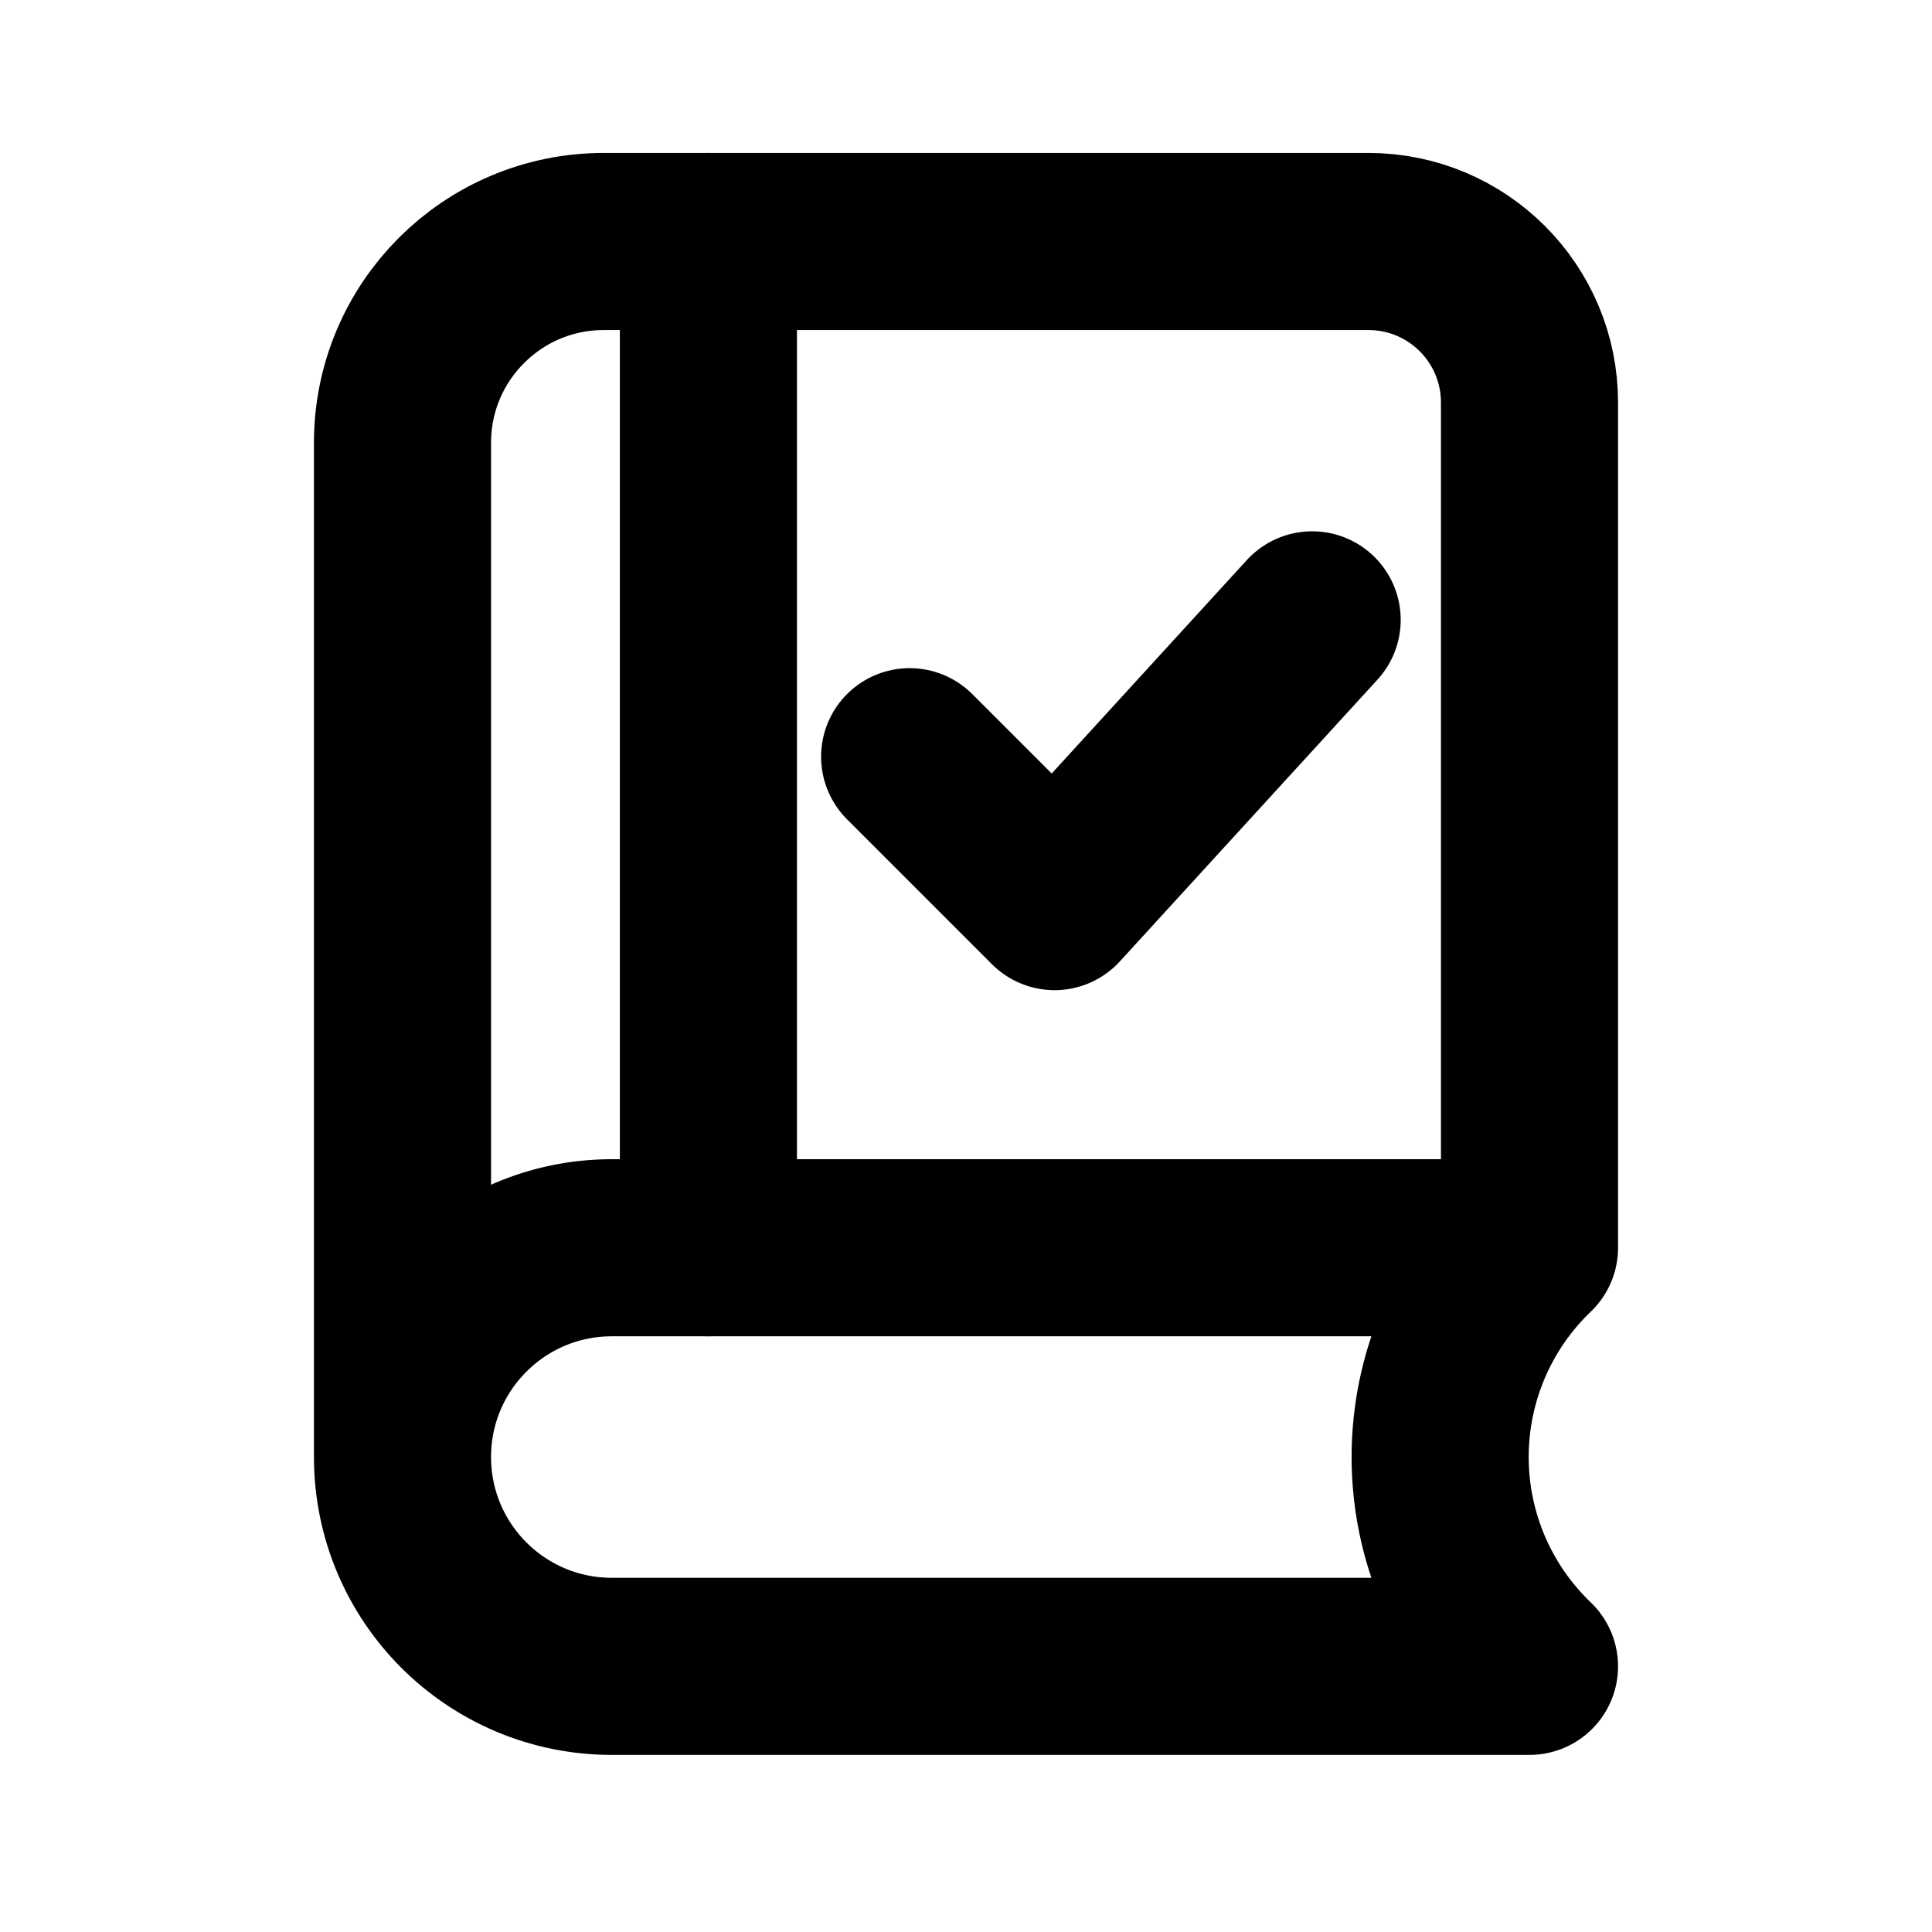
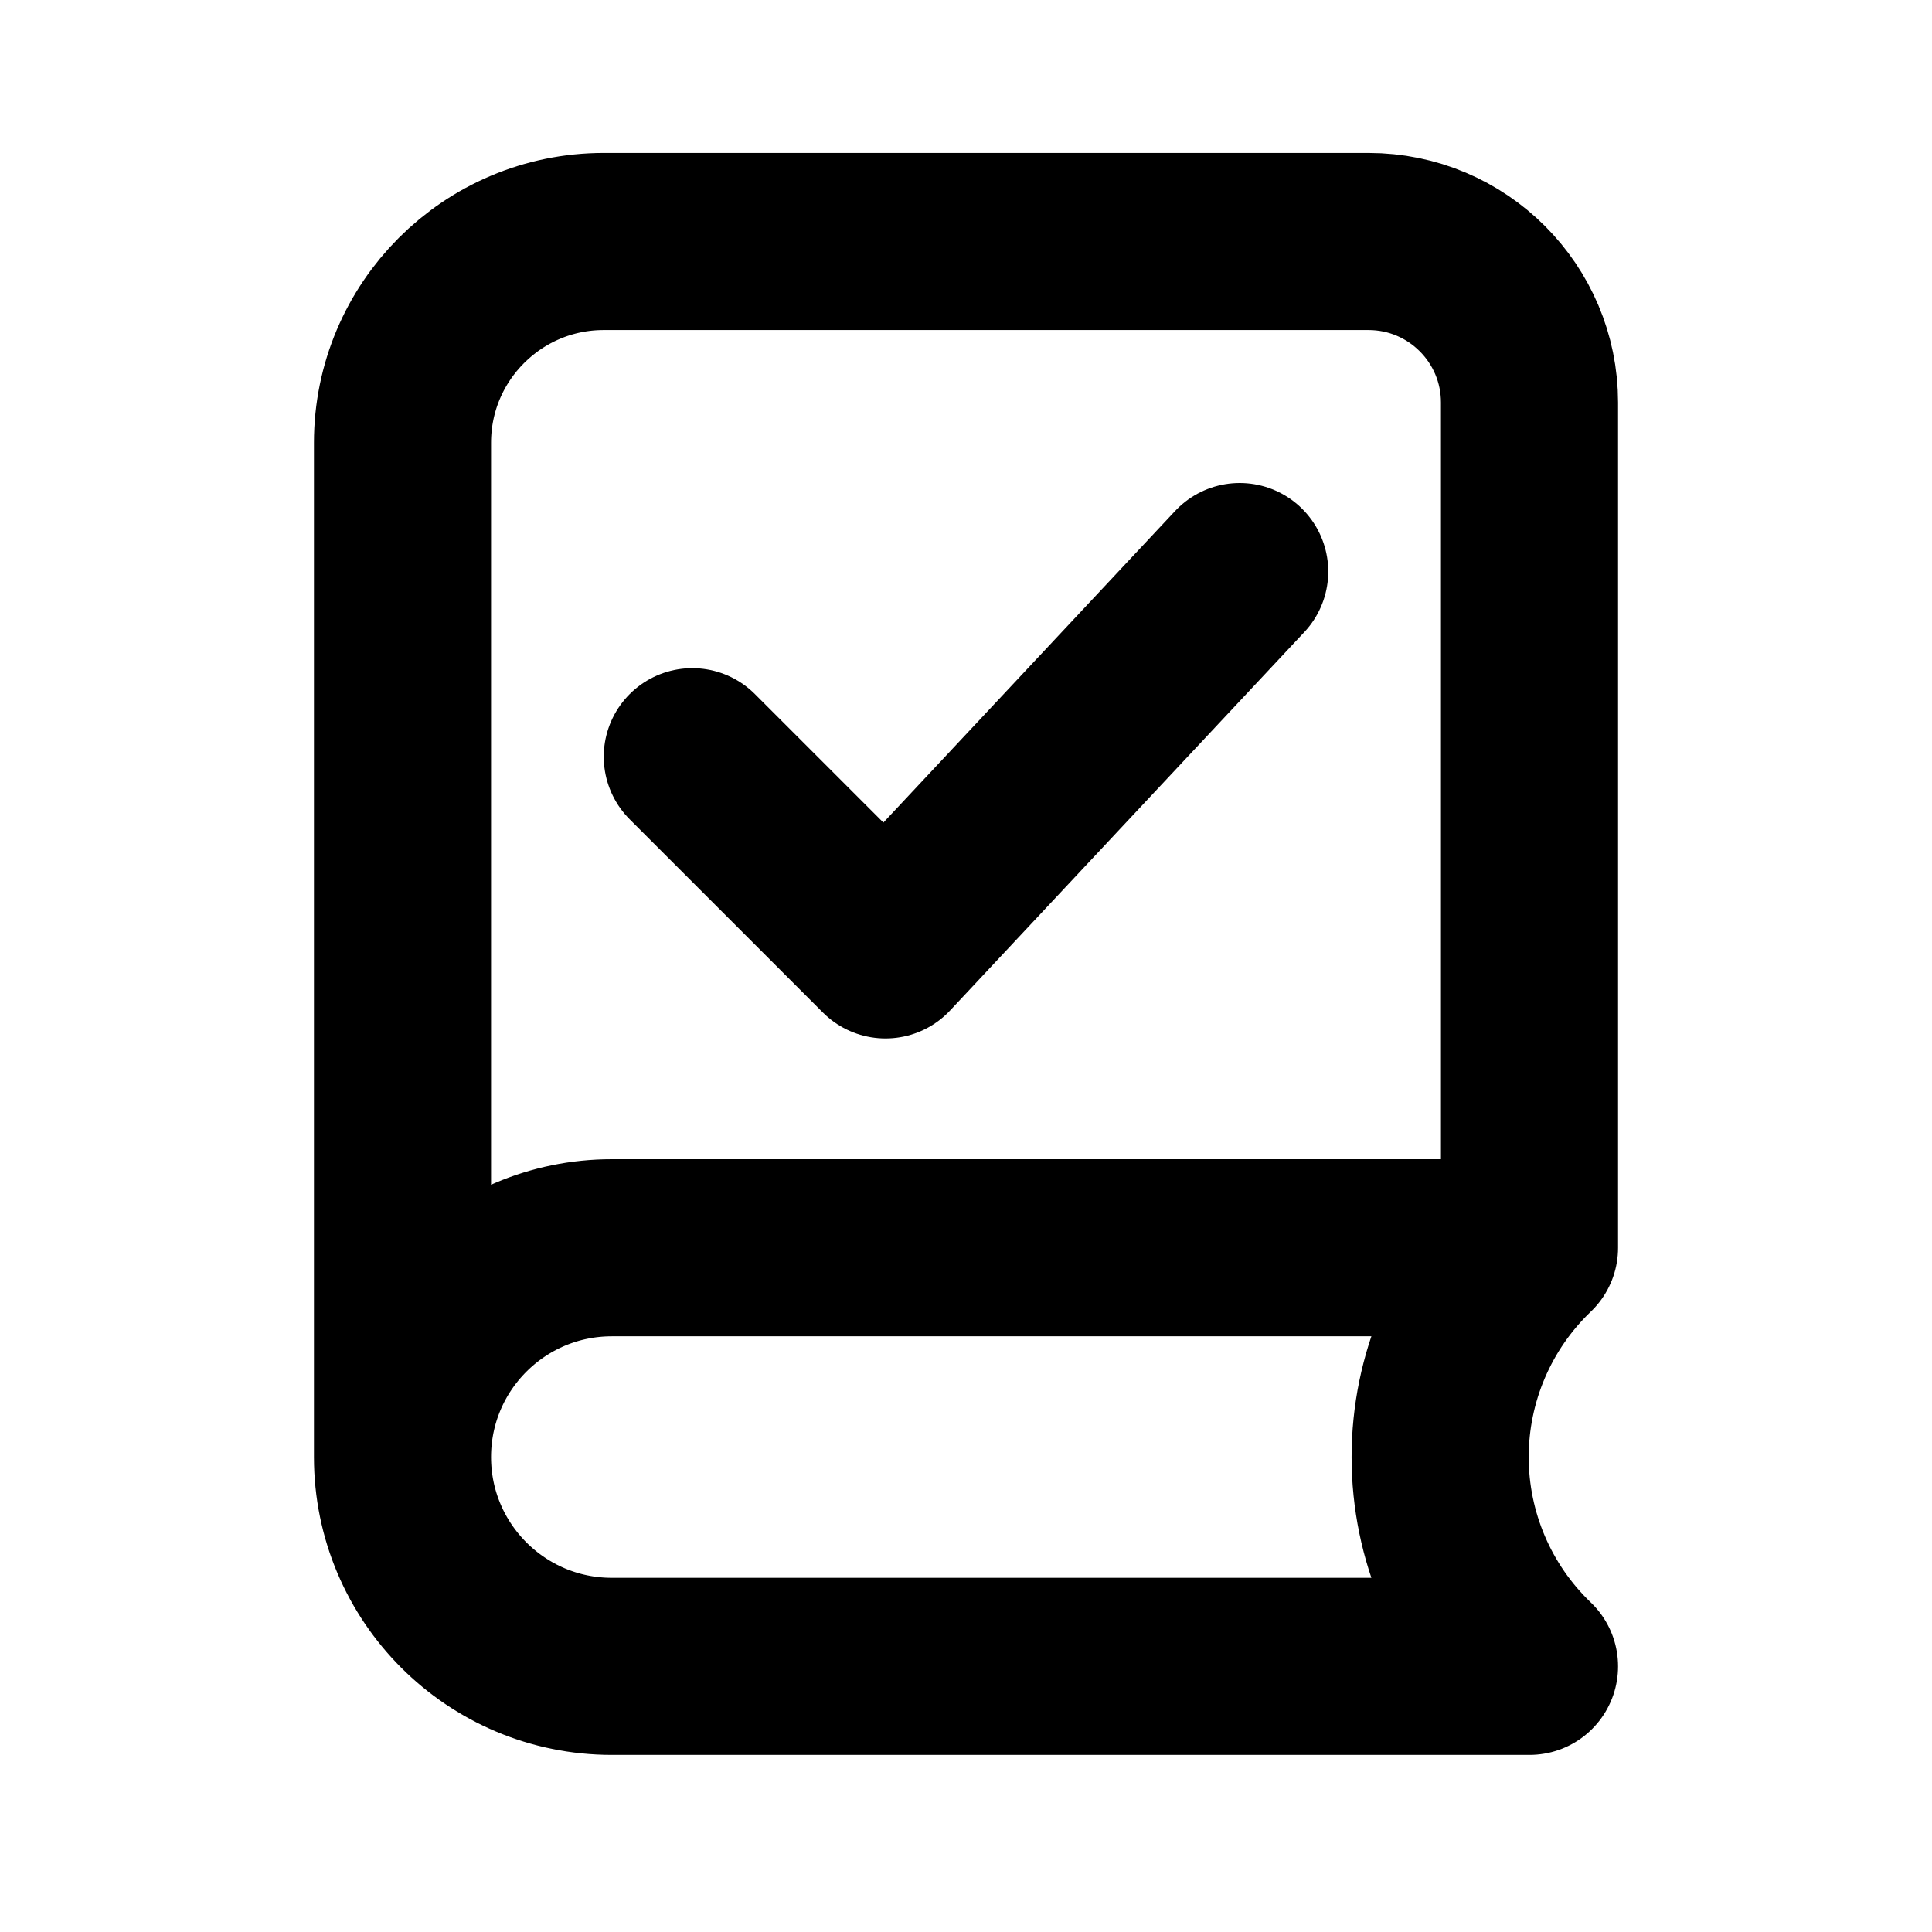
<svg xmlns="http://www.w3.org/2000/svg" width="24" height="24" viewBox="0 0 24 24" fill="none" stroke="currentColor" stroke-width="2.2" stroke-linecap="round" stroke-linejoin="round" aria-hidden="true" focusable="false">
  <path d="M19 15.5H7.6a2.6 2.6 0 0 0 0 5.2H19a3.6 3.6 0 0 1 0-5.2V5a2 2 0 0 0-2-2H7.5A2.5 2.5 0 0 0 5 5.5v12.6" />
-   <path d="M8.8 3v12.5" />
-   <path d="M11.3 9.4l1.8 1.8 3.2-3.5" />
+   <path d="M8.6 9.4l2.4 2.4 4.4-4.7" />
</svg>
